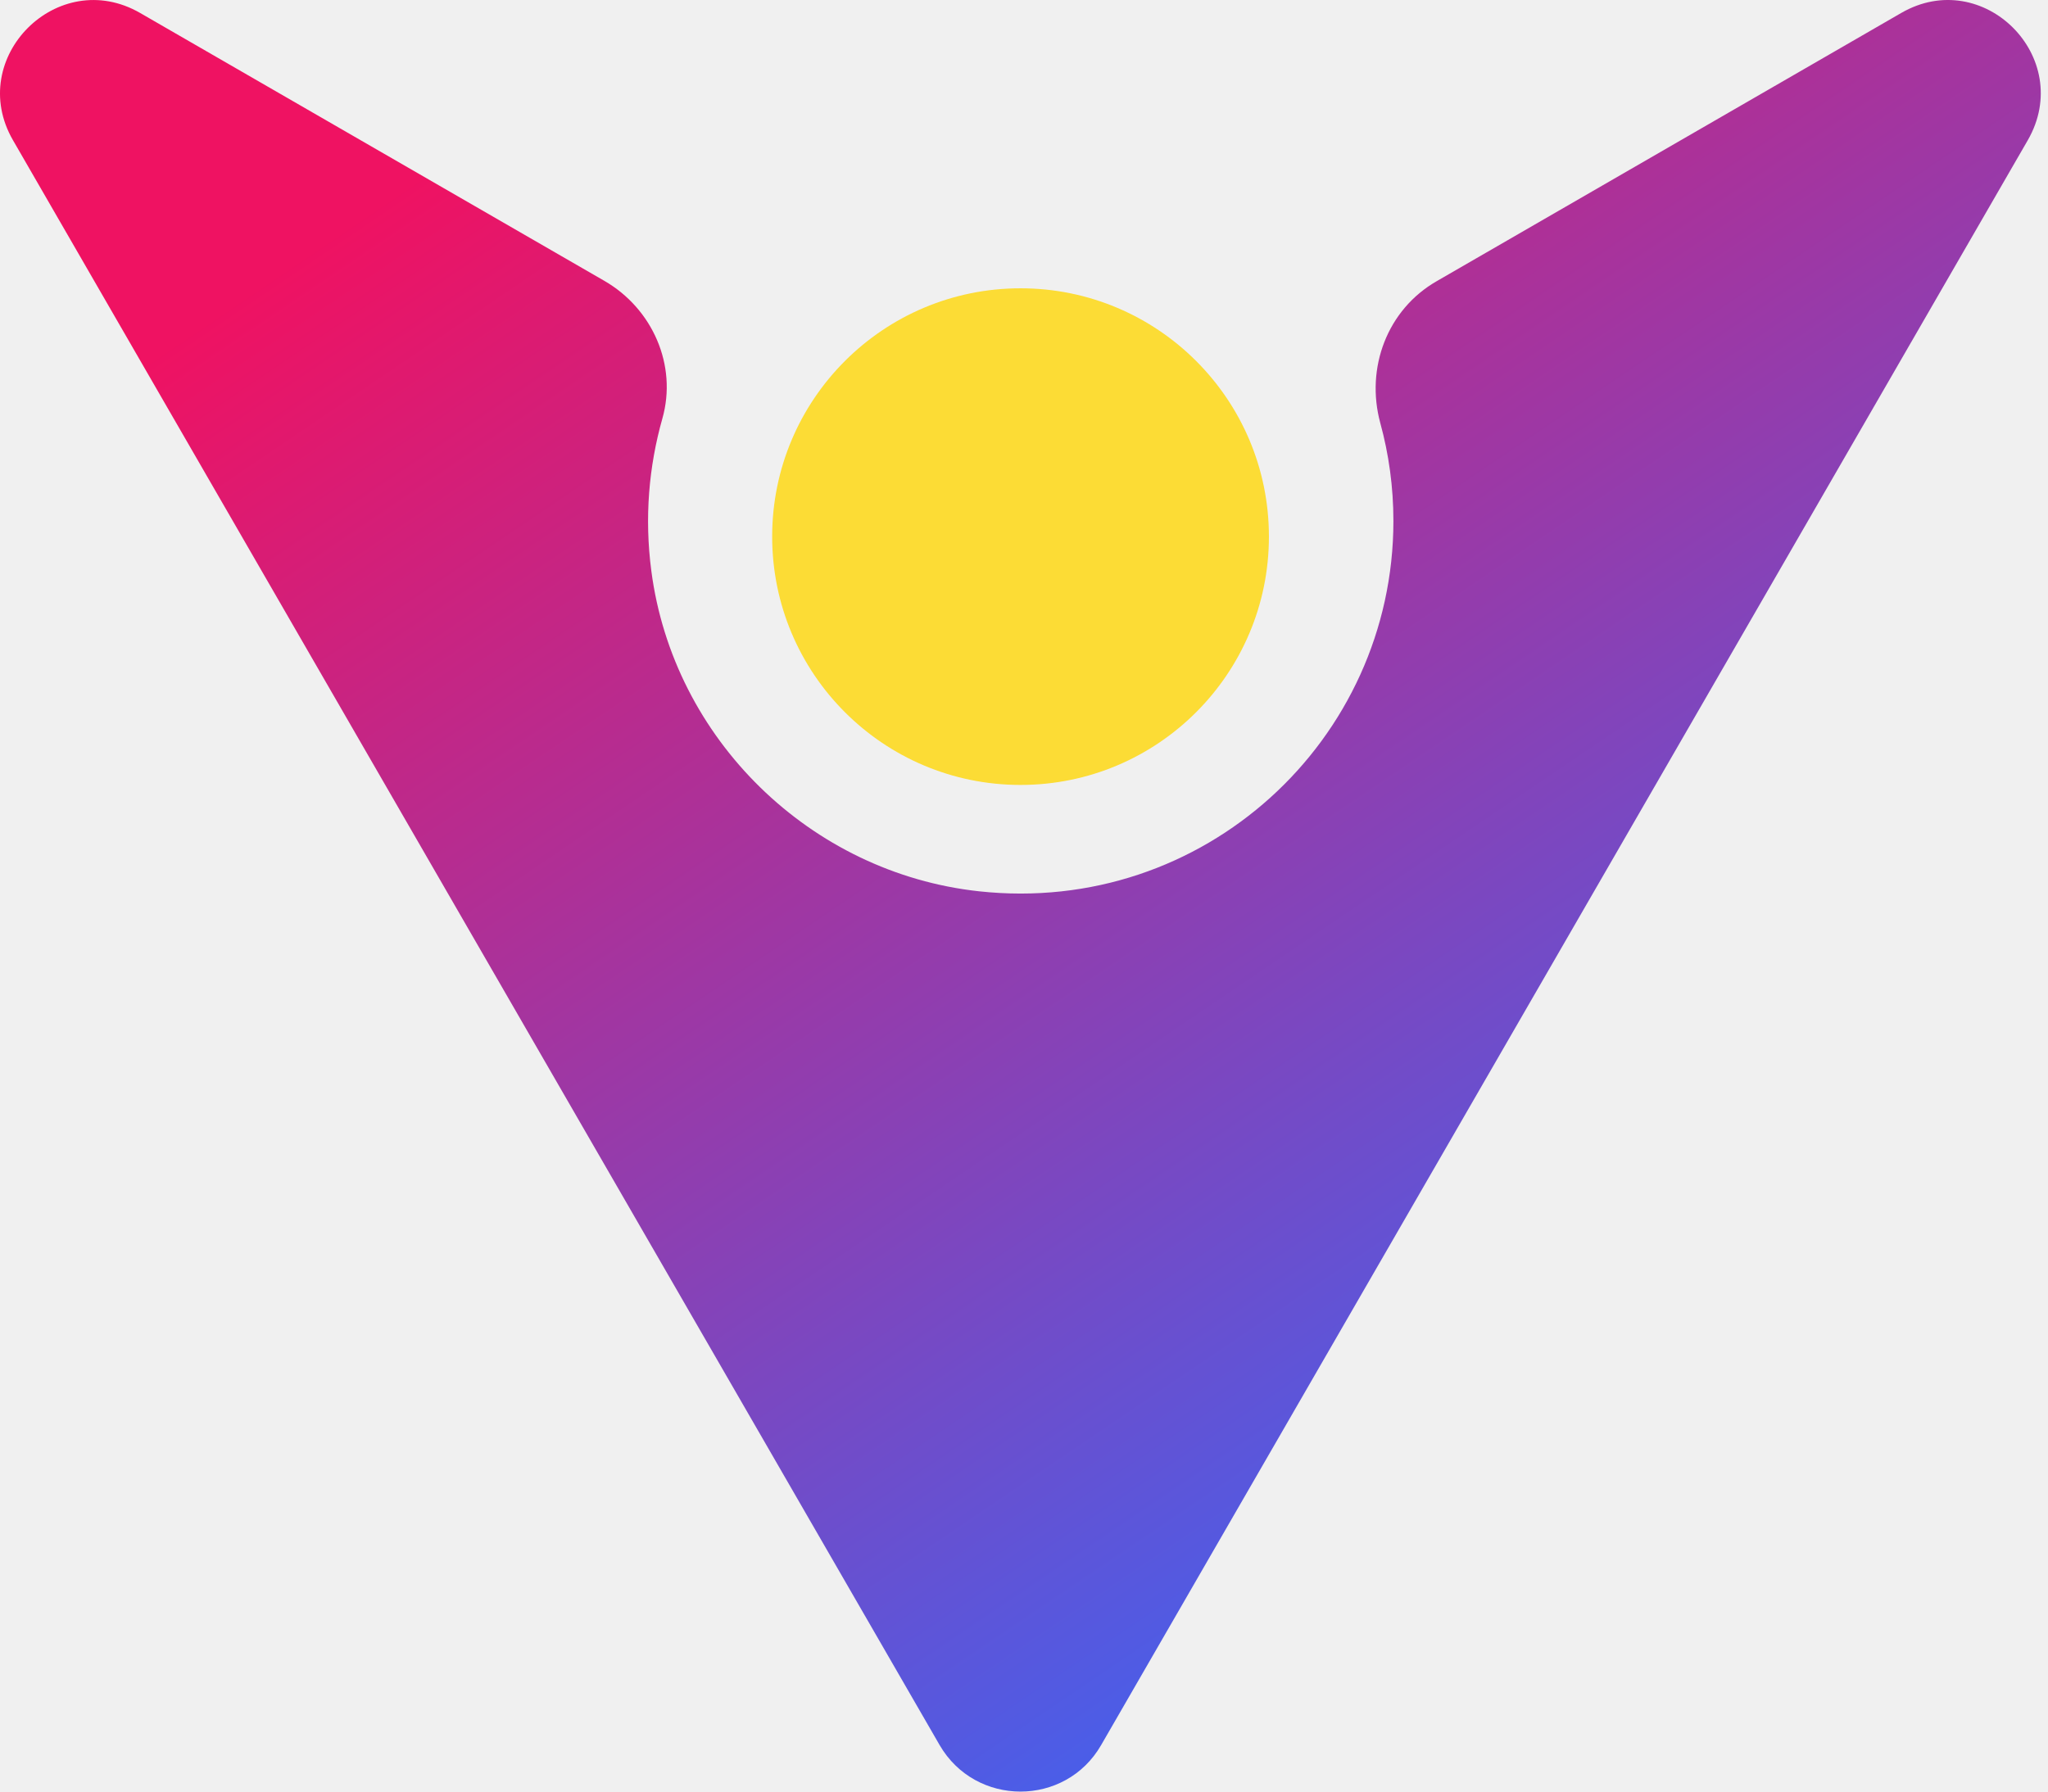
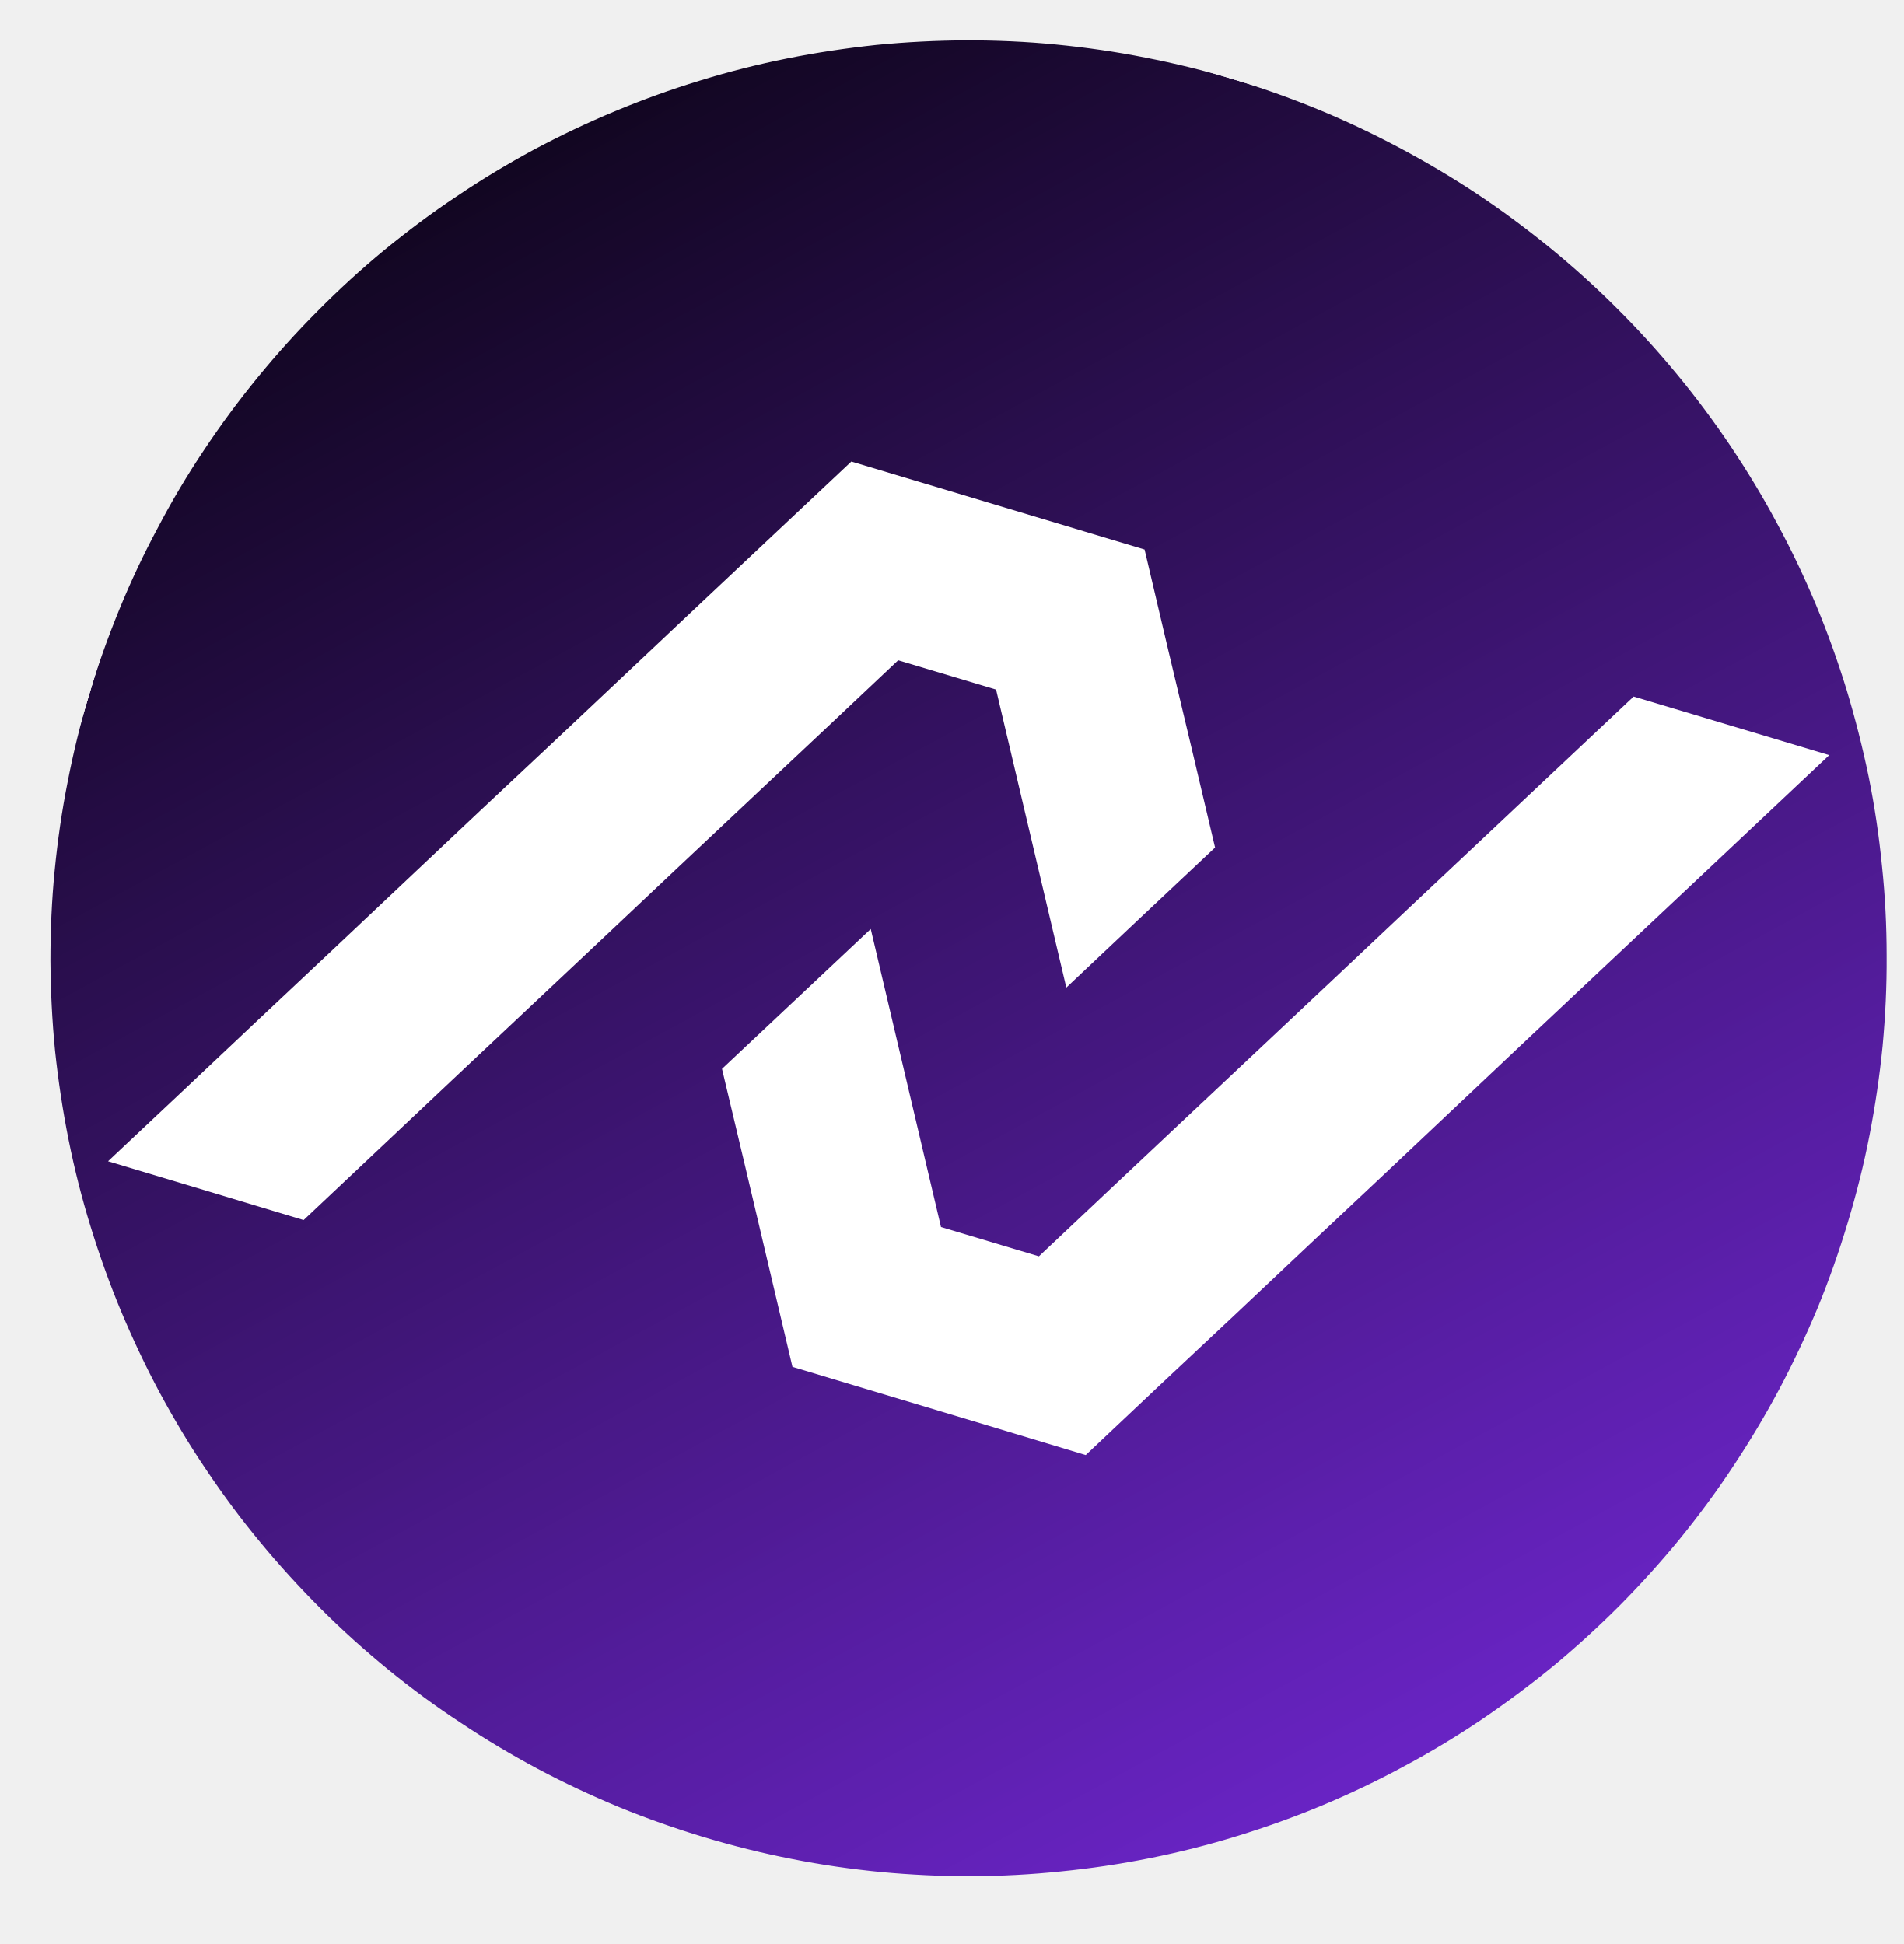
- <svg xmlns="http://www.w3.org/2000/svg" width="56" height="49" viewBox="0 0 56 49" fill="none">
-   <path d="M27.905 21.468C31.656 21.468 34.697 18.427 34.697 14.676C34.697 10.925 31.656 7.885 27.905 7.885C24.154 7.885 21.114 10.925 21.114 14.676C21.114 18.427 24.154 21.468 27.905 21.468Z" fill="#FFD600" fill-opacity="0.78" />
-   <path d="M55.447 3.835L30.108 47.73C29.132 49.423 26.679 49.423 25.694 47.73L0.355 3.835C-0.946 1.583 1.582 -0.946 3.834 0.356L16.525 7.681C17.843 8.441 18.527 9.993 18.11 11.453C17.743 12.754 17.618 14.156 17.81 15.616C18.41 20.213 22.157 23.876 26.77 24.377C32.911 25.044 38.101 20.247 38.101 14.248C38.101 13.322 37.976 12.421 37.742 11.569C37.333 10.059 37.934 8.466 39.285 7.69L51.984 0.356C54.228 -0.946 56.748 1.574 55.447 3.835Z" fill="url(#paint0_linear_106_6)" />
+ <svg xmlns="http://www.w3.org/2000/svg" width="47" height="48" viewBox="0 0 47 48" fill="none">
+   <mask id="mask0_1_146" style="mask-type:luminance" maskUnits="userSpaceOnUse" x="0" y="0" width="47" height="48">
+     <path d="M0.333 0.667H47V47.333H0.333V0.667Z" fill="white" />
+   </mask>
+   <g mask="url(#mask0_1_146)">
+     <mask id="mask1_1_146" style="mask-type:luminance" maskUnits="userSpaceOnUse" x="-5" y="-5" width="58" height="58">
+       <path d="M8.729 -4.568L52.589 8.609L39.406 52.469L-4.453 39.292L8.729 -4.568Z" fill="white" />
+     </mask>
+     <g mask="url(#mask1_1_146)">
+       <mask id="mask2_1_146" style="mask-type:luminance" maskUnits="userSpaceOnUse" x="-5" y="-5" width="58" height="58">
+         <path d="M8.729 -4.568L52.589 8.609L39.406 52.469L-4.453 39.292L8.729 -4.568Z" fill="white" />
+       </mask>
+       <g mask="url(#mask2_1_146)">
+         <mask id="mask3_1_146" style="mask-type:luminance" maskUnits="userSpaceOnUse" x="1" y="0" width="46" height="47">
+           <path d="M45.615 30.182C45.401 30.896 45.156 31.594 44.875 32.281C44.589 32.964 44.276 33.635 43.927 34.292C43.578 34.948 43.198 35.583 42.786 36.203C42.38 36.823 41.938 37.417 41.469 37.995C41 38.568 40.5 39.12 39.979 39.646C39.453 40.172 38.906 40.672 38.333 41.146C37.76 41.615 37.167 42.057 36.552 42.474C35.938 42.885 35.302 43.271 34.646 43.62C33.995 43.974 33.323 44.292 32.641 44.578C31.953 44.865 31.255 45.115 30.547 45.333C29.839 45.552 29.12 45.734 28.391 45.88C27.662 46.026 26.927 46.135 26.193 46.208C25.453 46.286 24.714 46.323 23.969 46.328C23.229 46.328 22.484 46.292 21.75 46.224C21.01 46.151 20.276 46.047 19.547 45.901C18.818 45.76 18.099 45.578 17.385 45.365C16.677 45.151 15.979 44.906 15.292 44.625C14.604 44.339 13.932 44.026 13.276 43.677C12.625 43.328 11.984 42.948 11.37 42.536C10.75 42.13 10.151 41.688 9.578 41.219C9.005 40.75 8.453 40.255 7.927 39.729C7.401 39.203 6.901 38.656 6.427 38.083C5.953 37.51 5.51 36.917 5.099 36.302C4.682 35.688 4.302 35.052 3.948 34.396C3.599 33.745 3.281 33.073 2.995 32.391C2.708 31.703 2.458 31.005 2.24 30.297C2.021 29.588 1.839 28.87 1.693 28.141C1.547 27.412 1.438 26.682 1.359 25.943C1.286 25.203 1.25 24.463 1.245 23.719C1.245 22.979 1.276 22.24 1.349 21.5C1.422 20.76 1.526 20.026 1.672 19.297C1.813 18.568 1.99 17.849 2.203 17.141C2.417 16.427 2.667 15.729 2.948 15.042C3.229 14.354 3.547 13.682 3.896 13.031C4.24 12.375 4.62 11.734 5.031 11.12C5.443 10.5 5.885 9.901 6.354 9.328C6.823 8.755 7.318 8.203 7.844 7.677C8.365 7.151 8.911 6.651 9.484 6.177C10.057 5.708 10.651 5.26 11.271 4.849C11.885 4.432 12.521 4.052 13.172 3.698C13.828 3.349 14.495 3.031 15.182 2.745C15.87 2.458 16.562 2.208 17.276 1.99C17.984 1.771 18.703 1.589 19.432 1.443C20.156 1.297 20.891 1.188 21.63 1.109C22.37 1.036 23.109 1 23.849 0.995C24.594 0.995 25.333 1.026 26.073 1.099C26.812 1.172 27.547 1.276 28.276 1.422C29 1.563 29.724 1.74 30.432 1.953C31.146 2.167 31.844 2.417 32.531 2.698C33.214 2.979 33.885 3.297 34.542 3.646C35.198 3.995 35.833 4.37 36.453 4.781C37.073 5.193 37.667 5.635 38.245 6.104C38.818 6.573 39.37 7.068 39.896 7.594C40.422 8.115 40.922 8.667 41.391 9.234C41.865 9.807 42.307 10.401 42.724 11.021C43.135 11.635 43.521 12.271 43.87 12.927C44.224 13.578 44.542 14.25 44.828 14.932C45.115 15.62 45.365 16.318 45.583 17.026C45.797 17.734 45.979 18.453 46.13 19.182C46.276 19.906 46.385 20.641 46.458 21.38C46.536 22.12 46.573 22.859 46.573 23.604C46.578 24.344 46.542 25.083 46.474 25.823C46.401 26.562 46.292 27.297 46.151 28.026C46.01 28.755 45.828 29.474 45.615 30.182Z" fill="white" />
+         </mask>
+         <g mask="url(#mask3_1_146)">
+           <path d="M5 -11.5L-11.25 42.573L42.823 58.823L59.073 4.75L5 -11.5Z" fill="url(#paint0_linear_1_146)" />
+         </g>
+       </g>
+     </g>
+   </g>
+   <mask id="mask4_1_146" style="mask-type:luminance" maskUnits="userSpaceOnUse" x="17" y="16" width="29" height="21">
+     <path d="M17.667 16.667H45.667V36.667H17.667V16.667Z" fill="white" />
+   </mask>
+   <g mask="url(#mask4_1_146)">
+     <mask id="mask5_1_146" style="mask-type:luminance" maskUnits="userSpaceOnUse" x="2" y="7" width="44" height="33">
+       <path d="M8.958 7.724L45.193 18.609L38.891 39.589L2.656 28.698L8.958 7.724Z" fill="white" />
+     </mask>
+     <g mask="url(#mask5_1_146)">
+       <mask id="mask6_1_146" style="mask-type:luminance" maskUnits="userSpaceOnUse" x="2" y="7" width="44" height="33">
+         <path d="M8.958 7.724L45.193 18.609L38.891 39.589L2.656 28.698L8.958 7.724Z" fill="white" />
+       </mask>
+       <g mask="url(#mask6_1_146)">
+         <path d="M40.328 17.198L36.656 20.656L34.823 22.38L32.99 24.109L31.151 25.839L29.318 27.562L27.479 29.292L25.646 31.021L23.229 30.297L21.495 22.938L19.662 24.662L17.823 26.391L18.406 28.844L19.562 33.75L24.385 35.198L26.802 35.927L28.635 34.198L30.474 32.474L32.307 30.745L34.146 29.016L37.812 25.557L41.484 22.104L45.156 18.646L40.328 17.198Z" fill="white" />
+       </g>
+     </g>
+   </g>
+   <mask id="mask7_1_146" style="mask-type:luminance" maskUnits="userSpaceOnUse" x="1" y="11" width="30" height="21">
+     <path d="M1.667 11.333H31V31.333H1.667V11.333Z" fill="white" />
+   </mask>
+   <g mask="url(#mask7_1_146)">
+     <mask id="mask8_1_146" style="mask-type:luminance" maskUnits="userSpaceOnUse" x="2" y="7" width="44" height="33">
+       <path d="M8.958 7.724L45.193 18.609L38.891 39.589L2.656 28.698L8.958 7.724Z" fill="white" />
+     </mask>
+     <g mask="url(#mask8_1_146)">
+       <mask id="mask9_1_146" style="mask-type:luminance" maskUnits="userSpaceOnUse" x="2" y="7" width="44" height="33">
+         <path d="M8.958 7.724L45.193 18.609L38.891 39.589L2.656 28.698L8.958 7.724Z" fill="white" />
+       </mask>
+       <g mask="url(#mask9_1_146)">
+         <path d="M22.172 16.302L24.589 17.026L26.323 24.385L28.156 22.656L29.995 20.927L29.417 18.479L28.833 16.026L28.255 13.568L23.432 12.12L21.016 11.396L19.177 13.125L17.344 14.849L13.677 18.307L11.839 20.031L8.172 23.49L6.333 25.219L4.5 26.948L2.667 28.672L5.078 29.396L7.495 30.125L11.162 26.667L12.995 24.943L14.833 23.214L16.667 21.484L18.505 19.755L20.339 18.031L22.172 16.302Z" fill="white" />
+       </g>
+     </g>
+   </g>
  <defs>
-     <linearGradient id="paint0_linear_106_6" x1="13.349" y1="3.527" x2="40.465" y2="43.575" gradientUnits="userSpaceOnUse">
-       <stop stop-color="#EF1262" />
-       <stop offset="1" stop-color="#4361EE" />
+     <linearGradient id="paint0_linear_1_146" x1="4.964" y1="-11.482" x2="43.134" y2="58.652" gradientUnits="userSpaceOnUse">
+       <stop />
+       <stop offset="0.062" />
+       <stop offset="0.094" />
+       <stop offset="0.102" />
+       <stop offset="0.105" stop-color="#010002" />
+       <stop offset="0.109" stop-color="#020103" />
+       <stop offset="0.113" stop-color="#020104" />
+       <stop offset="0.117" stop-color="#030105" />
+       <stop offset="0.121" stop-color="#030106" />
+       <stop offset="0.125" stop-color="#040108" />
+       <stop offset="0.129" stop-color="#050209" />
+       <stop offset="0.133" stop-color="#05020A" />
+       <stop offset="0.137" stop-color="#06020B" />
+       <stop offset="0.141" stop-color="#06020C" />
+       <stop offset="0.145" stop-color="#07020D" />
+       <stop offset="0.148" stop-color="#08030E" />
+       <stop offset="0.152" stop-color="#08030F" />
+       <stop offset="0.156" stop-color="#090310" />
+       <stop offset="0.16" stop-color="#090312" />
+       <stop offset="0.164" stop-color="#0A0313" />
+       <stop offset="0.168" stop-color="#0B0414" />
+       <stop offset="0.172" stop-color="#0B0415" />
+       <stop offset="0.176" stop-color="#0C0416" />
+       <stop offset="0.18" stop-color="#0C0417" />
+       <stop offset="0.184" stop-color="#0D0418" />
+       <stop offset="0.188" stop-color="#0E0519" />
+       <stop offset="0.191" stop-color="#0E051B" />
+       <stop offset="0.195" stop-color="#0F051C" />
+       <stop offset="0.199" stop-color="#0F051D" />
+       <stop offset="0.203" stop-color="#10051E" />
+       <stop offset="0.207" stop-color="#11061F" />
+       <stop offset="0.211" stop-color="#110620" />
+       <stop offset="0.215" stop-color="#120621" />
+       <stop offset="0.219" stop-color="#120622" />
+       <stop offset="0.223" stop-color="#130623" />
+       <stop offset="0.227" stop-color="#140725" />
+       <stop offset="0.23" stop-color="#140726" />
+       <stop offset="0.234" stop-color="#150727" />
+       <stop offset="0.238" stop-color="#150728" />
+       <stop offset="0.242" stop-color="#160729" />
+       <stop offset="0.246" stop-color="#16082A" />
+       <stop offset="0.25" stop-color="#17082B" />
+       <stop offset="0.254" stop-color="#18082C" />
+       <stop offset="0.258" stop-color="#18082D" />
+       <stop offset="0.262" stop-color="#19082F" />
+       <stop offset="0.266" stop-color="#190930" />
+       <stop offset="0.27" stop-color="#1A0931" />
+       <stop offset="0.273" stop-color="#1B0932" />
+       <stop offset="0.277" stop-color="#1B0933" />
+       <stop offset="0.281" stop-color="#1C0934" />
+       <stop offset="0.285" stop-color="#1C0A35" />
+       <stop offset="0.289" stop-color="#1D0A36" />
+       <stop offset="0.293" stop-color="#1E0A38" />
+       <stop offset="0.297" stop-color="#1E0A39" />
+       <stop offset="0.301" stop-color="#1F0A3A" />
+       <stop offset="0.305" stop-color="#1F0B3B" />
+       <stop offset="0.309" stop-color="#200B3C" />
+       <stop offset="0.312" stop-color="#210B3D" />
+       <stop offset="0.316" stop-color="#210B3E" />
+       <stop offset="0.32" stop-color="#220B3F" />
+       <stop offset="0.324" stop-color="#220C40" />
+       <stop offset="0.328" stop-color="#230C42" />
+       <stop offset="0.332" stop-color="#240C43" />
+       <stop offset="0.336" stop-color="#240C44" />
+       <stop offset="0.34" stop-color="#250C45" />
+       <stop offset="0.344" stop-color="#250D46" />
+       <stop offset="0.348" stop-color="#260D47" />
+       <stop offset="0.352" stop-color="#270D48" />
+       <stop offset="0.355" stop-color="#270D49" />
+       <stop offset="0.359" stop-color="#280E4A" />
+       <stop offset="0.363" stop-color="#280E4C" />
+       <stop offset="0.367" stop-color="#290E4D" />
+       <stop offset="0.371" stop-color="#2A0E4E" />
+       <stop offset="0.375" stop-color="#2A0E4F" />
+       <stop offset="0.379" stop-color="#2B0F50" />
+       <stop offset="0.383" stop-color="#2B0F51" />
+       <stop offset="0.387" stop-color="#2C0F52" />
+       <stop offset="0.391" stop-color="#2D0F53" />
+       <stop offset="0.395" stop-color="#2D0F55" />
+       <stop offset="0.398" stop-color="#2E1056" />
+       <stop offset="0.402" stop-color="#2E1057" />
+       <stop offset="0.406" stop-color="#2F1058" />
+       <stop offset="0.41" stop-color="#301059" />
+       <stop offset="0.414" stop-color="#30105A" />
+       <stop offset="0.418" stop-color="#31115B" />
+       <stop offset="0.422" stop-color="#31115C" />
+       <stop offset="0.426" stop-color="#32115D" />
+       <stop offset="0.43" stop-color="#33115F" />
+       <stop offset="0.434" stop-color="#331160" />
+       <stop offset="0.438" stop-color="#341261" />
+       <stop offset="0.441" stop-color="#341262" />
+       <stop offset="0.445" stop-color="#351263" />
+       <stop offset="0.449" stop-color="#351264" />
+       <stop offset="0.453" stop-color="#361265" />
+       <stop offset="0.457" stop-color="#371366" />
+       <stop offset="0.461" stop-color="#371367" />
+       <stop offset="0.465" stop-color="#381369" />
+       <stop offset="0.469" stop-color="#38136A" />
+       <stop offset="0.473" stop-color="#39136B" />
+       <stop offset="0.477" stop-color="#3A146C" />
+       <stop offset="0.48" stop-color="#3A146D" />
+       <stop offset="0.484" stop-color="#3B146E" />
+       <stop offset="0.488" stop-color="#3B146F" />
+       <stop offset="0.492" stop-color="#3C1470" />
+       <stop offset="0.496" stop-color="#3D1572" />
+       <stop offset="0.5" stop-color="#3D1573" />
+       <stop offset="0.504" stop-color="#3E1574" />
+       <stop offset="0.508" stop-color="#3E1575" />
+       <stop offset="0.512" stop-color="#3F1576" />
+       <stop offset="0.516" stop-color="#401677" />
+       <stop offset="0.52" stop-color="#401678" />
+       <stop offset="0.523" stop-color="#411679" />
+       <stop offset="0.527" stop-color="#41167A" />
+       <stop offset="0.531" stop-color="#42167C" />
+       <stop offset="0.535" stop-color="#43177D" />
+       <stop offset="0.539" stop-color="#43177E" />
+       <stop offset="0.543" stop-color="#44177F" />
+       <stop offset="0.547" stop-color="#441780" />
+       <stop offset="0.551" stop-color="#451781" />
+       <stop offset="0.555" stop-color="#461882" />
+       <stop offset="0.559" stop-color="#461883" />
+       <stop offset="0.562" stop-color="#471885" />
+       <stop offset="0.566" stop-color="#471886" />
+       <stop offset="0.57" stop-color="#481887" />
+       <stop offset="0.574" stop-color="#491988" />
+       <stop offset="0.578" stop-color="#491989" />
+       <stop offset="0.582" stop-color="#4A198A" />
+       <stop offset="0.586" stop-color="#4A198B" />
+       <stop offset="0.59" stop-color="#4B198C" />
+       <stop offset="0.594" stop-color="#4C1A8D" />
+       <stop offset="0.598" stop-color="#4C1A8F" />
+       <stop offset="0.602" stop-color="#4D1A90" />
+       <stop offset="0.605" stop-color="#4D1A91" />
+       <stop offset="0.609" stop-color="#4E1A92" />
+       <stop offset="0.613" stop-color="#4F1B93" />
+       <stop offset="0.617" stop-color="#4F1B94" />
+       <stop offset="0.621" stop-color="#501B95" />
+       <stop offset="0.625" stop-color="#501B96" />
+       <stop offset="0.629" stop-color="#511B97" />
+       <stop offset="0.633" stop-color="#511C99" />
+       <stop offset="0.637" stop-color="#521C9A" />
+       <stop offset="0.641" stop-color="#531C9B" />
+       <stop offset="0.645" stop-color="#531C9C" />
+       <stop offset="0.648" stop-color="#541C9D" />
+       <stop offset="0.652" stop-color="#541D9E" />
+       <stop offset="0.656" stop-color="#551D9F" />
+       <stop offset="0.66" stop-color="#561DA0" />
+       <stop offset="0.664" stop-color="#561DA2" />
+       <stop offset="0.668" stop-color="#571DA3" />
+       <stop offset="0.672" stop-color="#571EA4" />
+       <stop offset="0.676" stop-color="#581EA5" />
+       <stop offset="0.68" stop-color="#591EA6" />
+       <stop offset="0.684" stop-color="#591EA7" />
+       <stop offset="0.688" stop-color="#5A1EA8" />
+       <stop offset="0.691" stop-color="#5A1FA9" />
+       <stop offset="0.695" stop-color="#5B1FAA" />
+       <stop offset="0.699" stop-color="#5C1FAC" />
+       <stop offset="0.703" stop-color="#5C1FAD" />
+       <stop offset="0.707" stop-color="#5D20AE" />
+       <stop offset="0.711" stop-color="#5D20AF" />
+       <stop offset="0.715" stop-color="#5E20B0" />
+       <stop offset="0.719" stop-color="#5F20B1" />
+       <stop offset="0.723" stop-color="#5F20B2" />
+       <stop offset="0.727" stop-color="#6021B3" />
+       <stop offset="0.73" stop-color="#6021B4" />
+       <stop offset="0.734" stop-color="#6121B6" />
+       <stop offset="0.738" stop-color="#6221B7" />
+       <stop offset="0.742" stop-color="#6221B8" />
+       <stop offset="0.746" stop-color="#6322B9" />
+       <stop offset="0.75" stop-color="#6322BA" />
+       <stop offset="0.754" stop-color="#6422BB" />
+       <stop offset="0.758" stop-color="#6522BC" />
+       <stop offset="0.762" stop-color="#6522BD" />
+       <stop offset="0.766" stop-color="#6623BF" />
+       <stop offset="0.77" stop-color="#6623C0" />
+       <stop offset="0.773" stop-color="#6723C1" />
+       <stop offset="0.777" stop-color="#6823C2" />
+       <stop offset="0.781" stop-color="#6823C3" />
+       <stop offset="0.785" stop-color="#6924C4" />
+       <stop offset="0.789" stop-color="#6924C5" />
+       <stop offset="0.793" stop-color="#6A24C6" />
+       <stop offset="0.797" stop-color="#6B24C7" />
+       <stop offset="0.801" stop-color="#6B24C9" />
+       <stop offset="0.805" stop-color="#6C25CA" />
+       <stop offset="0.809" stop-color="#6C25CB" />
+       <stop offset="0.812" stop-color="#6D25CC" />
+       <stop offset="0.816" stop-color="#6D25CD" />
+       <stop offset="0.82" stop-color="#6E25CE" />
+       <stop offset="0.824" stop-color="#6F26CF" />
+       <stop offset="0.828" stop-color="#6F26D0" />
+       <stop offset="0.832" stop-color="#7026D1" />
+       <stop offset="0.836" stop-color="#7026D3" />
+       <stop offset="0.84" stop-color="#7126D4" />
+       <stop offset="0.844" stop-color="#7227D5" />
+       <stop offset="0.848" stop-color="#7227D6" />
+       <stop offset="0.852" stop-color="#7327D7" />
+       <stop offset="0.855" stop-color="#7327D8" />
+       <stop offset="0.859" stop-color="#7427D9" />
+       <stop offset="0.863" stop-color="#7528DA" />
+       <stop offset="0.867" stop-color="#7528DC" />
+       <stop offset="0.871" stop-color="#7628DD" />
+       <stop offset="0.875" stop-color="#7628DE" />
+       <stop offset="0.879" stop-color="#7728DF" />
+       <stop offset="0.883" stop-color="#7829E0" />
+       <stop offset="0.887" stop-color="#7829E1" />
+       <stop offset="0.891" stop-color="#7929E2" />
+       <stop offset="0.895" stop-color="#7929E3" />
+       <stop offset="0.898" stop-color="#7A29E4" />
+       <stop offset="0.902" stop-color="#7B2AE6" />
+       <stop offset="0.906" stop-color="#7B2AE7" />
+       <stop offset="0.91" stop-color="#7C2AE7" />
+       <stop offset="0.914" stop-color="#7C2AE8" />
+       <stop offset="0.922" stop-color="#7C2AE8" />
+       <stop offset="0.938" stop-color="#7C2AE8" />
+       <stop offset="1" stop-color="#7C2AE8" />
    </linearGradient>
  </defs>
</svg>
